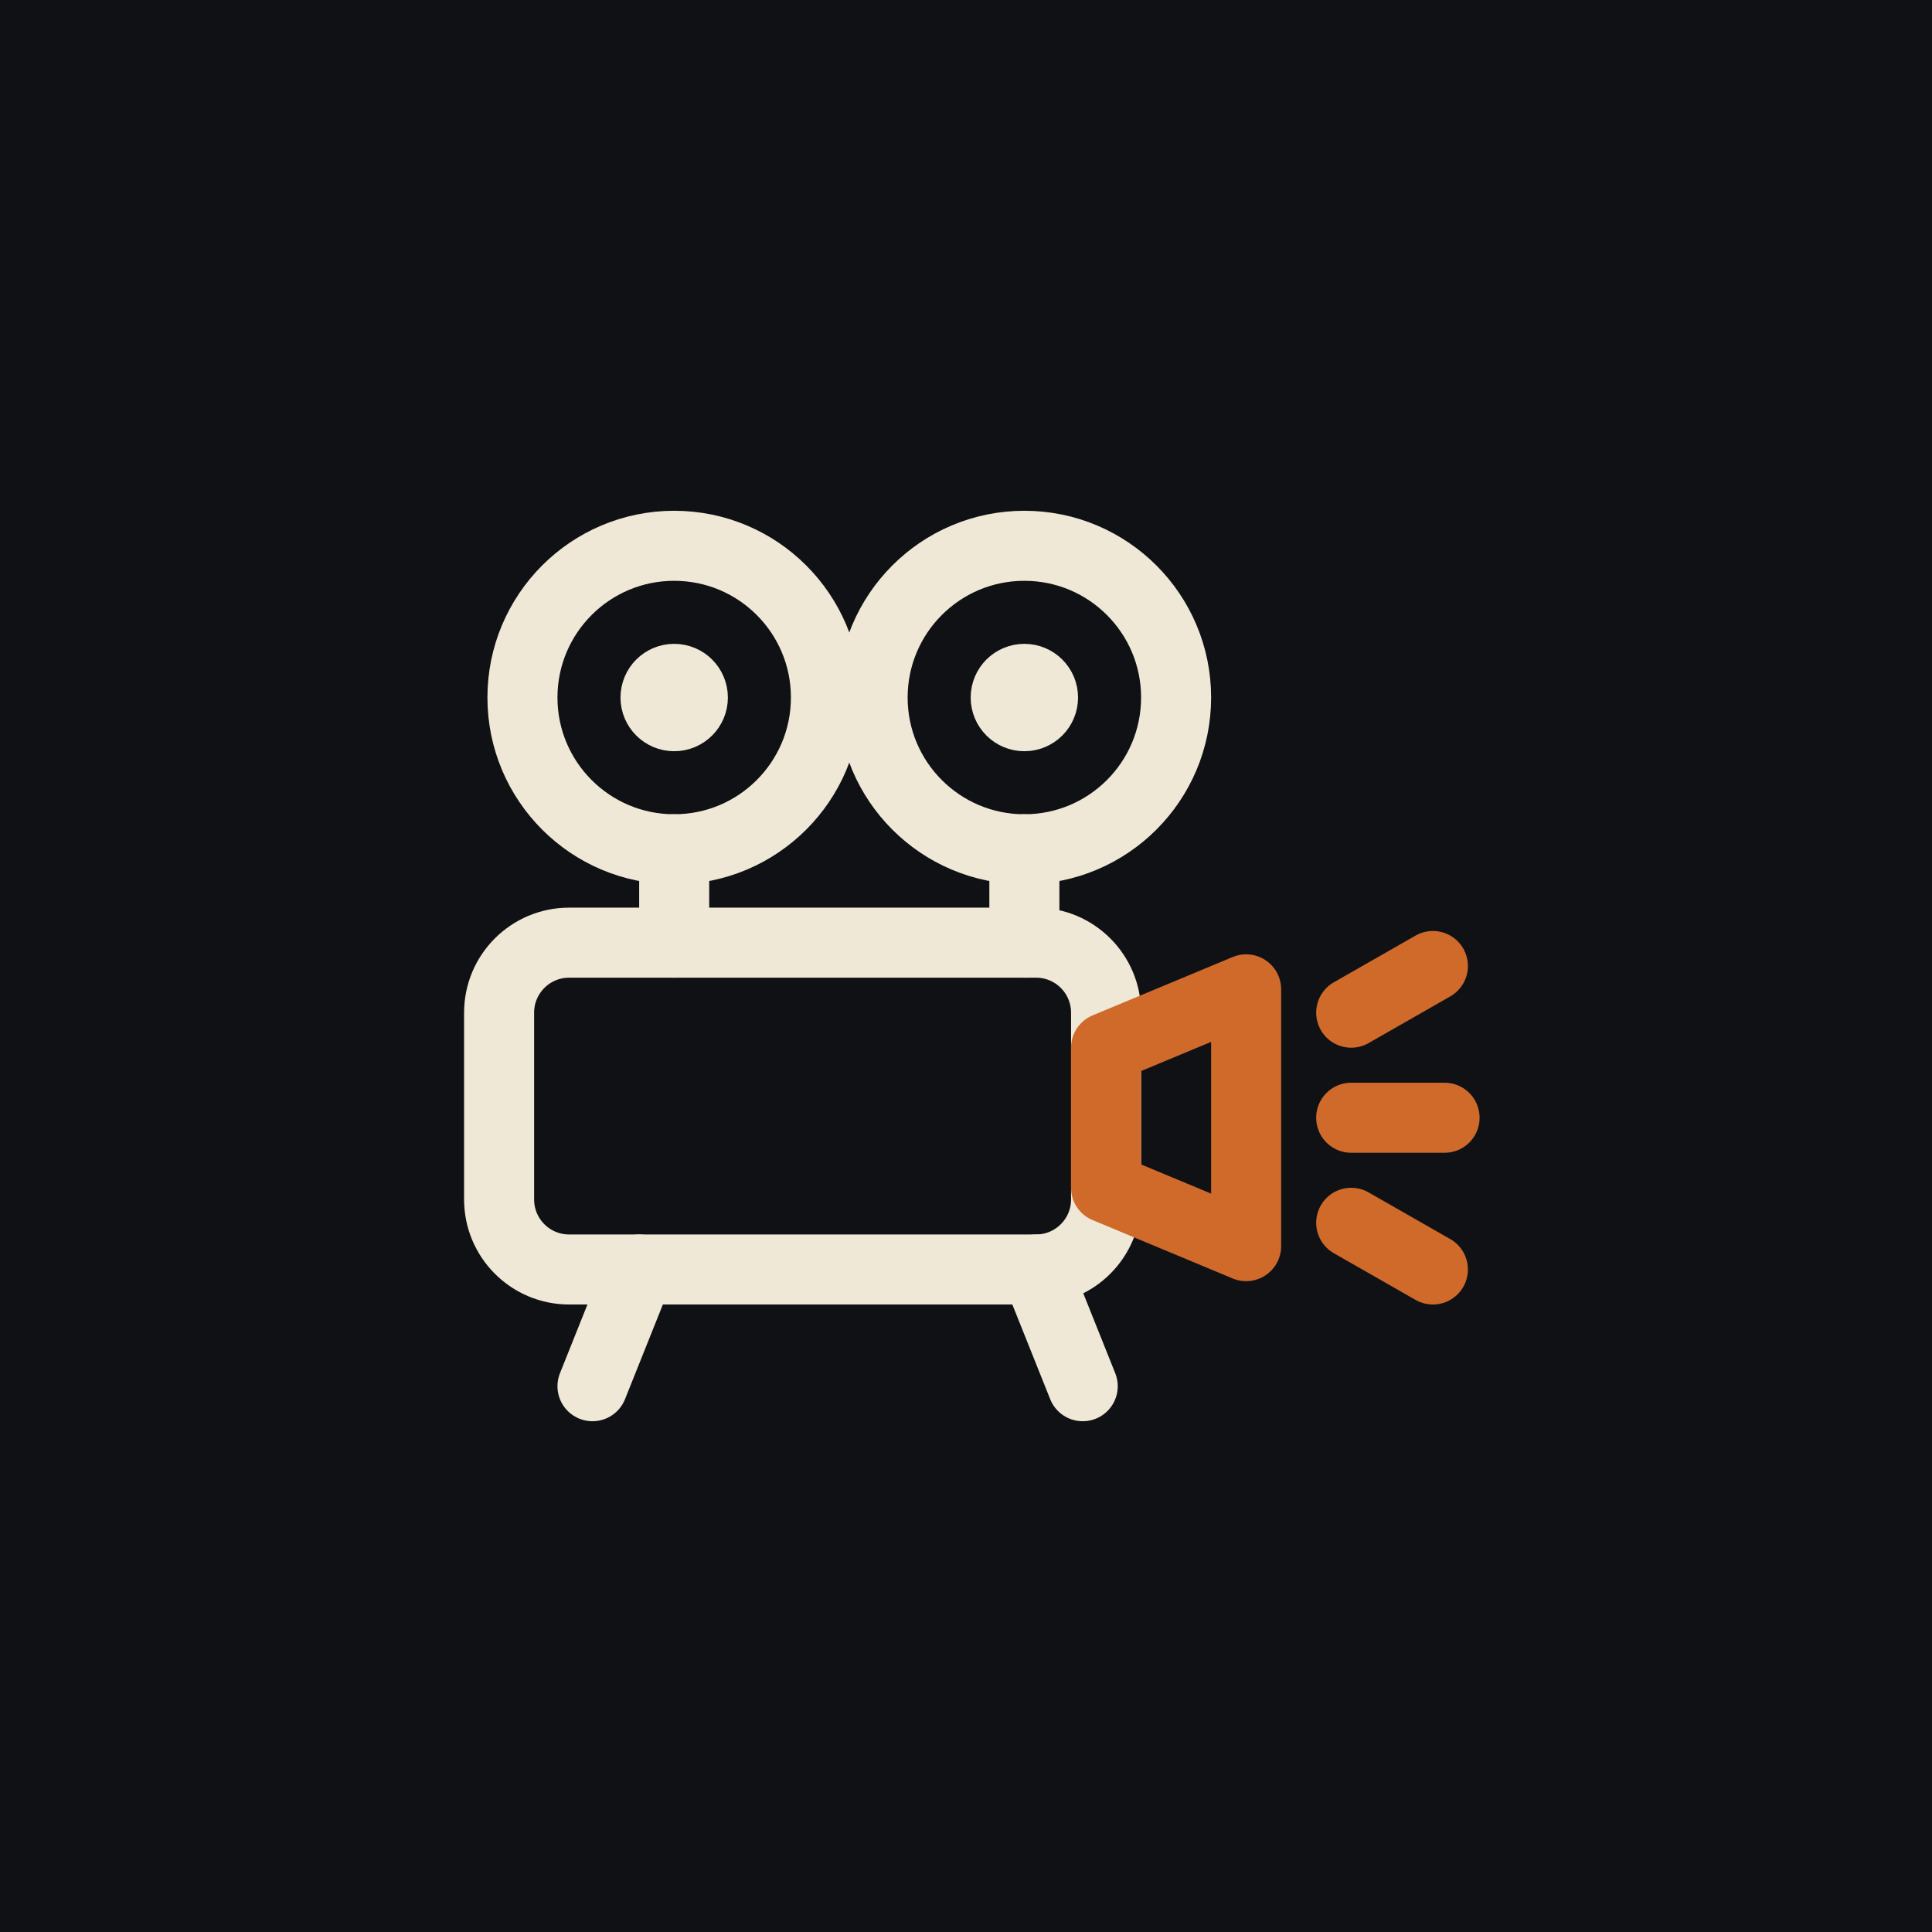
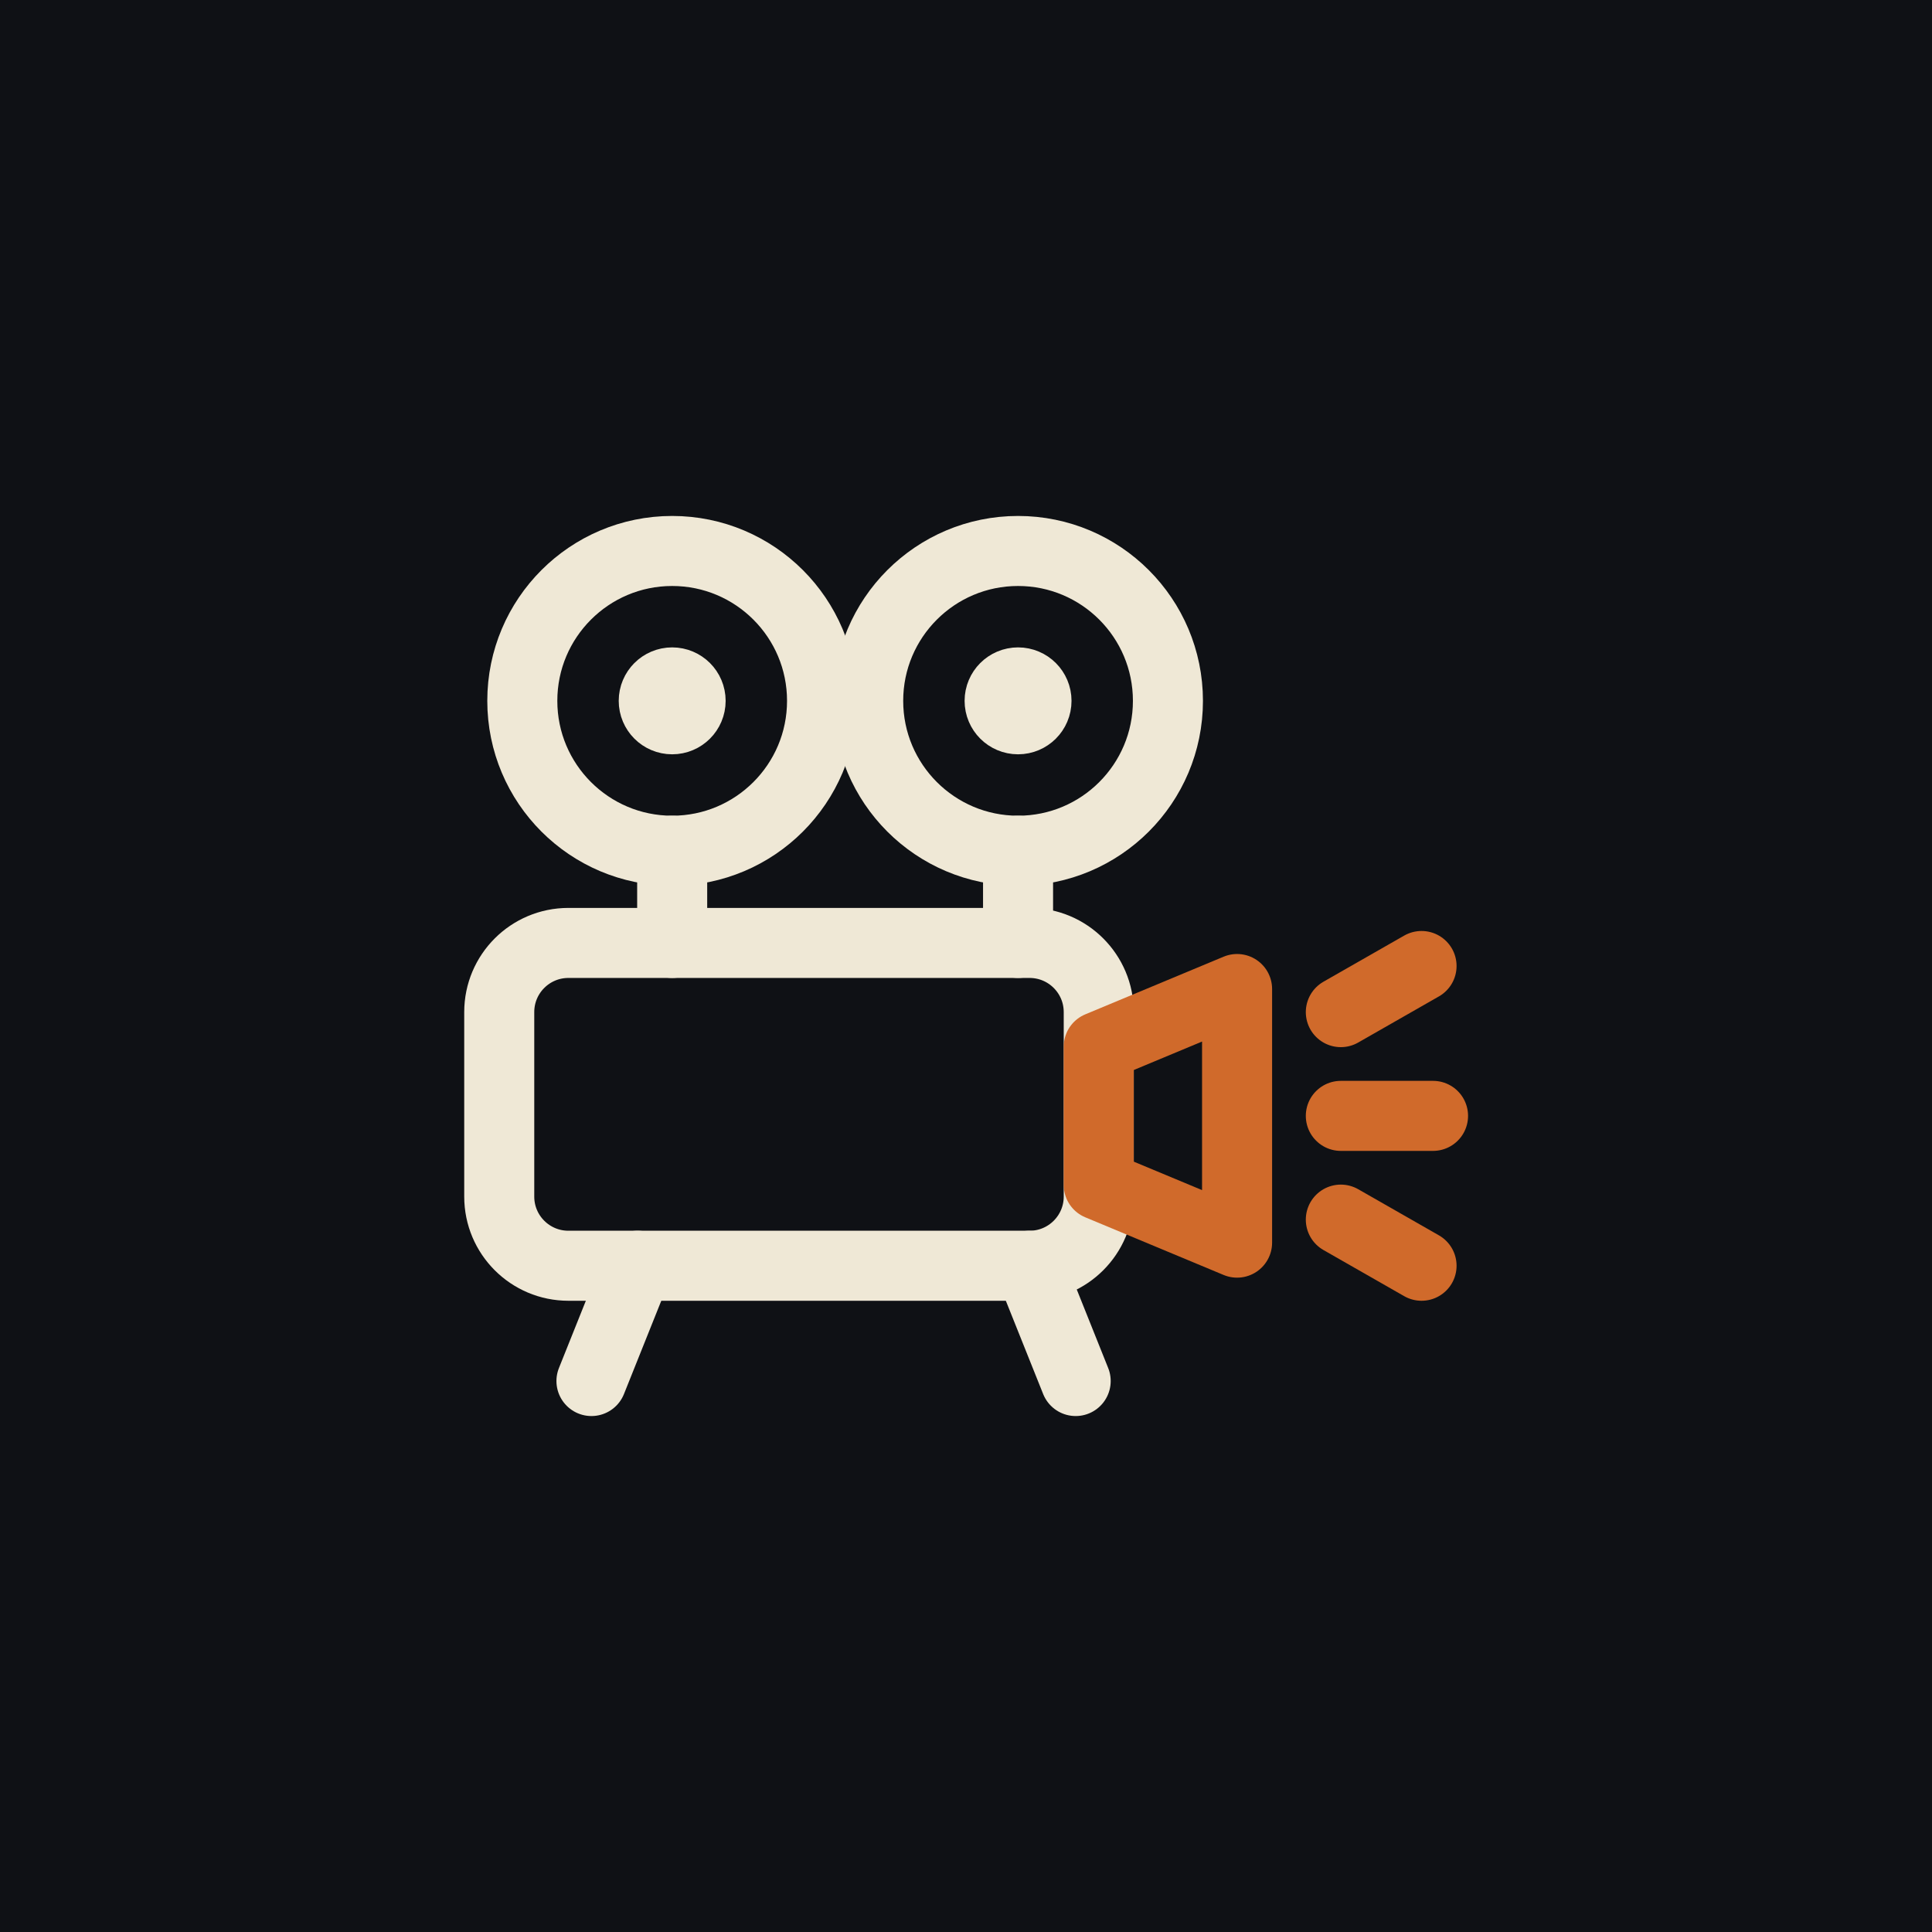
<svg xmlns="http://www.w3.org/2000/svg" width="24" height="24" viewBox="0 0 24 24">
  <rect width="24" height="24" fill="#0f1115" />
  <g transform="translate(5.040 5.040) scale(0.58)" fill="none" stroke="none" stroke-width="1.5" stroke-linecap="round" stroke-linejoin="round">
-     <circle cx="5.75" cy="6.25" r="3.25" fill="none" stroke="#efe8d6" />
-     <circle cx="13.25" cy="6.25" r="3.25" fill="none" stroke="#efe8d6" />
-     <circle cx="5.75" cy="6.25" r="0.4" fill="#efe8d6" stroke="#efe8d6" />
-     <circle cx="13.25" cy="6.25" r="0.4" fill="#efe8d6" stroke="#efe8d6" />
-     <path d="M5.75 9.5v2M13.25 9.5v2M5 18.5l-1 2.5M13.5 18.5l1 2.5" fill="none" stroke="#efe8d6" />
-     <rect x="2" y="11.5" width="13" height="7" rx="1.5" fill="none" stroke="#efe8d6" />
-     <path d="M15 13.75l3-1.25v5.5l-3-1.25z" fill="none" stroke="#d06a2b" />
-     <path d="M20.25 13 22 12M20.25 15.25H22.25M20.25 17.5 22 18.5" fill="none" stroke="#d06a2b" />
+     <circle cx="5.707" cy="6.321" r="3.21" fill="none" stroke="#efe8d6" />
+     <circle cx="13.115" cy="6.321" r="3.21" fill="none" stroke="#efe8d6" />
+     <circle cx="5.707" cy="6.321" r="0.395" fill="#efe8d6" stroke="#efe8d6" />
+     <circle cx="13.115" cy="6.321" r="0.395" fill="#efe8d6" stroke="#efe8d6" />
+     <path d="M 5.707 9.531 v 1.975 M 13.115 9.531 v 1.975 M 4.966 18.42 l -0.988 2.469 M 13.361 18.42 l 0.988 2.469" fill="none" stroke="#efe8d6" />
+     <rect x="2.003" y="11.506" width="12.84" height="6.914" rx="1.481" fill="none" stroke="#efe8d6" />
+     <path d="M 14.843 13.728 l 2.963 -1.235 v 5.432 l -2.963 -1.235 z" fill="none" stroke="#d06a2b" />
+     <path d="M 20.028 12.988 21.757 12 M 20.028 15.21 H 22.003 M 20.028 17.432 21.757 18.42" fill="none" stroke="#d06a2b" />
  </g>
</svg>
